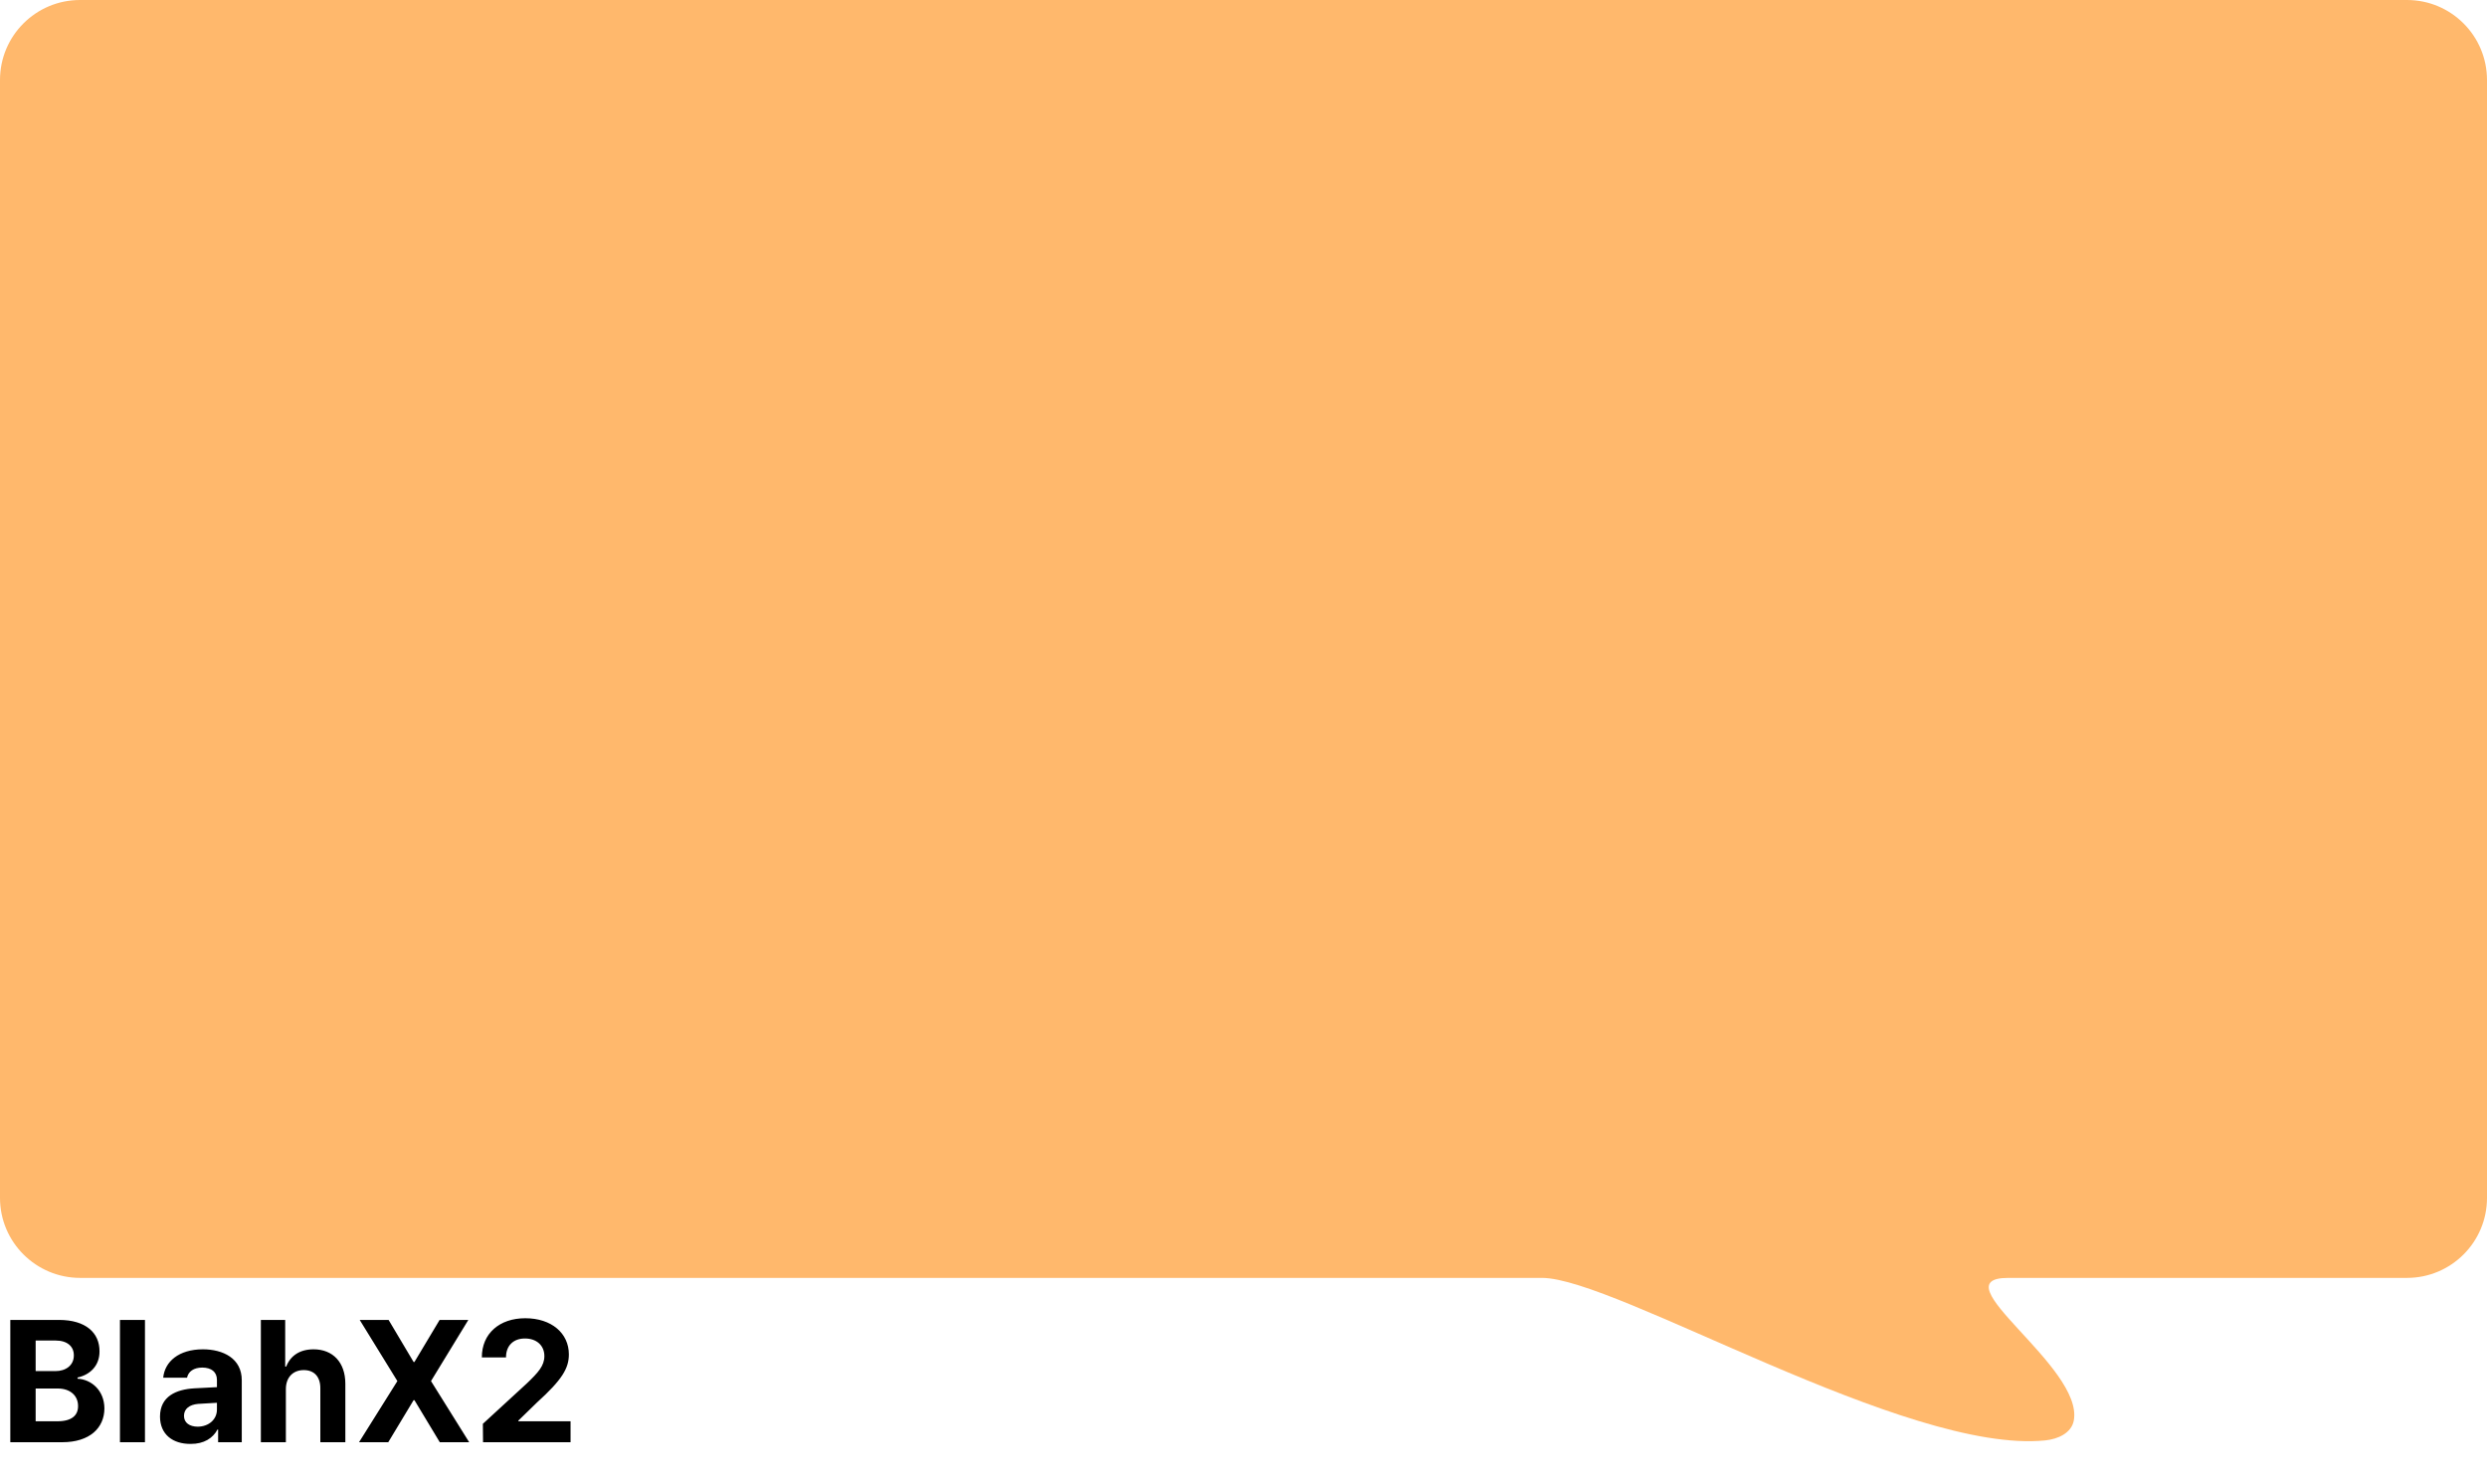
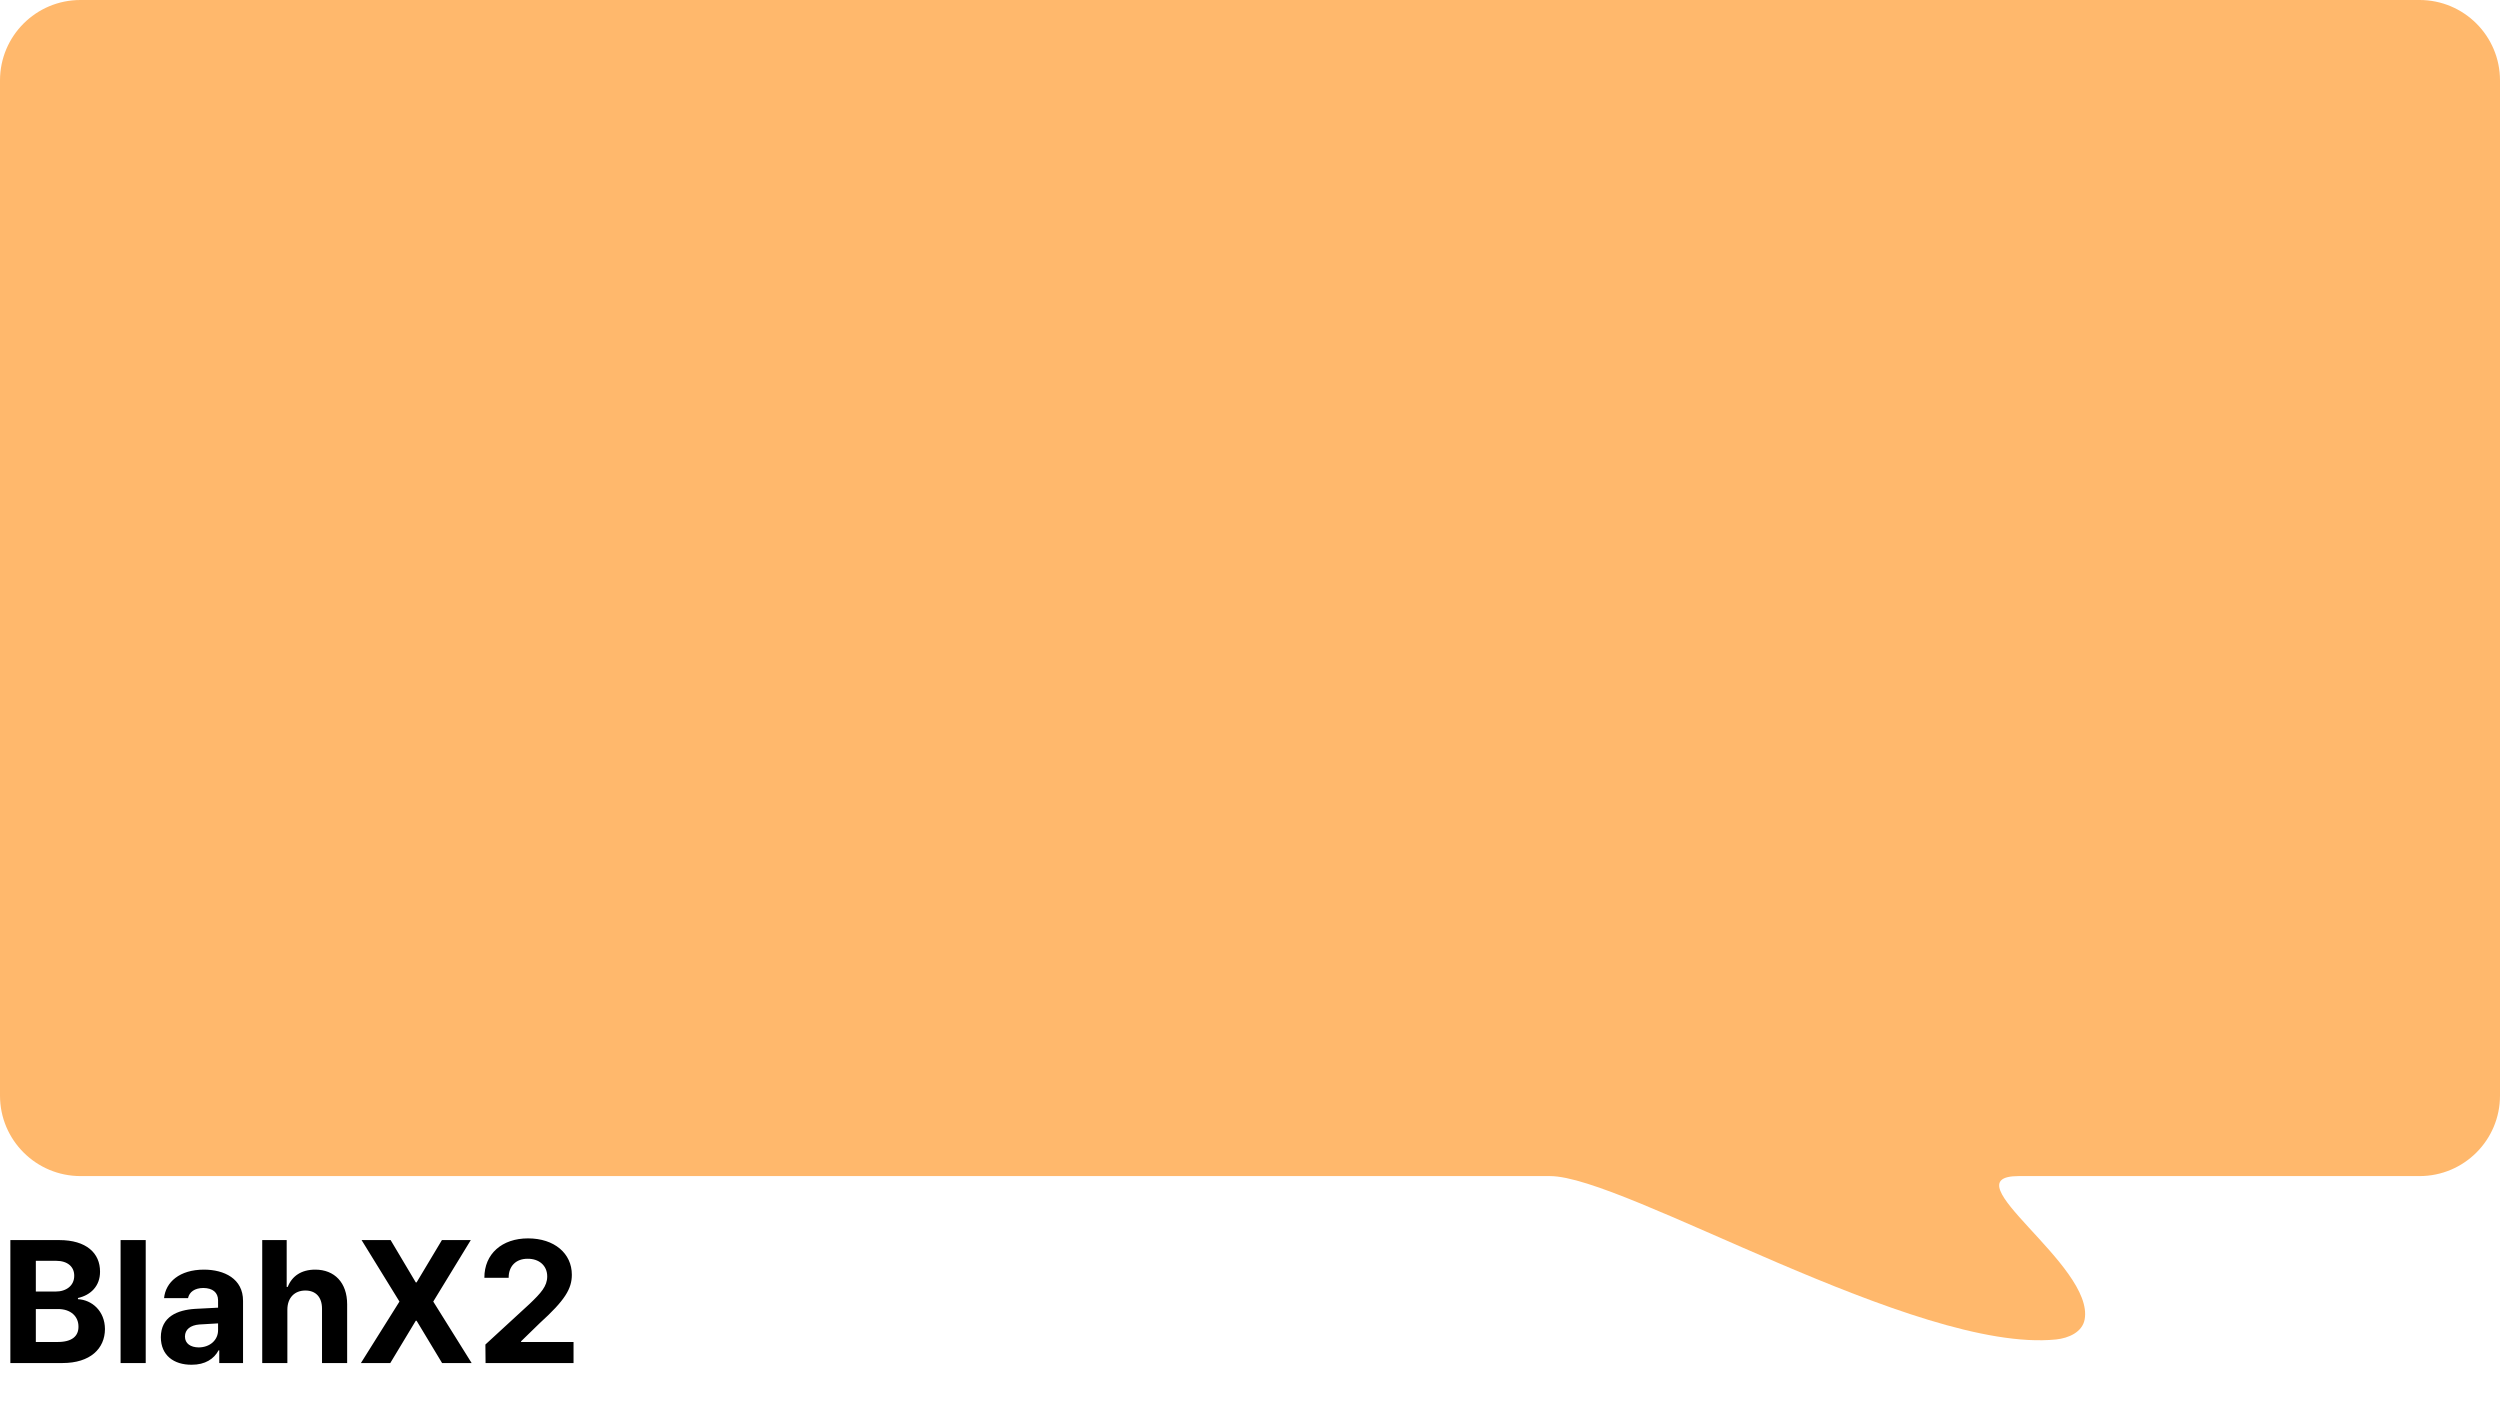
- <svg xmlns="http://www.w3.org/2000/svg" width="1150" height="686" viewBox="0 0 1150 686" fill="none">
-   <path d="M0 37C0 16.566 16.566 0 37 0H1113C1133.43 0 1150 16.566 1150 37V554C1150 574.435 1133.43 591 1113 591C1047.86 591 986.833 591 928.625 591C895.794 591 963.592 632.028 958.931 656.985C957.851 662.768 951.594 665.566 945.741 666.157C881.537 672.645 747.127 591 713 591C497.777 591 301.244 591 37.053 591C16.618 591 0 574.435 0 554V37Z" fill="#FFB86C" />
-   <path d="M4.766 667H28.75C41.523 667 48.242 660.359 48.281 651.375C48.242 643.016 42.227 637.938 35.859 637.625V637.078C41.68 635.789 46.055 631.609 46.016 624.969C46.055 616.453 39.727 610.438 27.266 610.438H4.766V667ZM16.484 657.312V642.156H26.719C32.5 642.156 36.133 645.516 36.094 650.281C36.133 654.539 33.203 657.352 26.406 657.312H16.484ZM16.484 634.109V619.969H25.781C31.133 619.969 34.18 622.742 34.141 626.844C34.18 631.375 30.469 634.148 25.547 634.109H16.484ZM67.031 610.438H55.469V667H67.031V610.438ZM73.984 655.125C74.023 663.523 80 667.82 88.125 667.781C94.414 667.82 98.477 665.047 100.547 661.141H100.859V667H111.797V638.406C111.836 628.172 103.086 624.031 93.828 624.031C82.578 624.031 76.172 629.812 75.469 637.156H86.484C87.109 634.266 89.57 632.508 93.516 632.469C97.852 632.508 100.273 634.539 100.312 638.094V641.531C98.516 641.609 92.812 641.883 89.766 642.078C81.602 642.586 74.023 645.672 73.984 655.125ZM85.078 654.812C85.078 651.531 87.617 649.617 91.641 649.266C93.594 649.109 98.555 648.836 100.312 648.758V651.844C100.352 656.336 96.68 659.773 91.406 659.812C87.695 659.773 85.078 658.055 85.078 654.812ZM132.188 642.469C132.188 636.883 135.586 633.641 140.469 633.641C145.312 633.641 148.125 636.727 148.125 642V667H159.688V639.969C159.688 630.008 153.867 624.031 145 624.031C138.555 624.031 134.297 627.039 132.344 632H131.875V610.438H120.625V667H132.188V642.469ZM179.688 610.438H166.328L183.75 638.719L166.016 667H179.531L191.25 647.547H191.641L203.359 667H216.953L199.297 638.719L216.562 610.438H203.281L191.641 629.891H191.25L179.688 610.438ZM223.359 667H263.828V657.312H239.688V657L248.281 648.641C259.922 638.094 263.047 632.82 263.047 626.375C263.047 616.57 255 609.656 242.891 609.656C230.977 609.656 222.773 616.727 222.812 627.781H233.984C233.945 622.352 237.422 618.992 242.734 619.031C247.93 618.992 251.719 622.117 251.719 627.156C251.719 631.648 248.867 634.773 243.594 639.812L223.281 658.484L223.359 667Z" fill="black" />
+ <svg xmlns="http://www.w3.org/2000/svg" width="1150" height="646" viewBox="0 0 1150 646" fill="none">
+   <path d="M0 37C0 16.566 16.566 0 37 0H1113C1133.43 0 1150 16.566 1150 37V504C1150 524.435 1133.43 541 1113 541C1047.86 541 986.833 541 928.625 541C895.794 541 963.592 582.028 958.931 606.985C957.851 612.768 951.594 615.566 945.741 616.157C881.537 622.645 747.127 541 713 541C497.777 541 301.244 541 37.053 541C16.618 541 0 524.435 0 504V37Z" fill="#FFB86C" />
+   <path d="M4.766 627H28.75C41.523 627 48.242 620.359 48.281 611.375C48.242 603.016 42.227 597.938 35.859 597.625V597.078C41.68 595.789 46.055 591.609 46.016 584.969C46.055 576.453 39.727 570.438 27.266 570.438H4.766V627ZM16.484 617.312V602.156H26.719C32.5 602.156 36.133 605.516 36.094 610.281C36.133 614.539 33.203 617.352 26.406 617.312H16.484ZM16.484 594.109V579.969H25.781C31.133 579.969 34.18 582.742 34.141 586.844C34.18 591.375 30.469 594.148 25.547 594.109H16.484ZM67.031 570.438H55.469V627H67.031V570.438ZM73.984 615.125C74.023 623.523 80 627.82 88.125 627.781C94.414 627.82 98.477 625.047 100.547 621.141H100.859V627H111.797V598.406C111.836 588.172 103.086 584.031 93.828 584.031C82.578 584.031 76.172 589.812 75.469 597.156H86.484C87.109 594.266 89.57 592.508 93.516 592.469C97.852 592.508 100.273 594.539 100.312 598.094V601.531C98.516 601.609 92.812 601.883 89.766 602.078C81.602 602.586 74.023 605.672 73.984 615.125ZM85.078 614.812C85.078 611.531 87.617 609.617 91.641 609.266C93.594 609.109 98.555 608.836 100.312 608.758V611.844C100.352 616.336 96.68 619.773 91.406 619.812C87.695 619.773 85.078 618.055 85.078 614.812ZM132.188 602.469C132.188 596.883 135.586 593.641 140.469 593.641C145.312 593.641 148.125 596.727 148.125 602V627H159.688V599.969C159.688 590.008 153.867 584.031 145 584.031C138.555 584.031 134.297 587.039 132.344 592H131.875V570.438H120.625V627H132.188V602.469ZM179.688 570.438H166.328L183.75 598.719L166.016 627H179.531L191.25 607.547H191.641L203.359 627H216.953L199.297 598.719L216.562 570.438H203.281L191.641 589.891H191.25L179.688 570.438ZM223.359 627H263.828V617.312H239.688V617L248.281 608.641C259.922 598.094 263.047 592.82 263.047 586.375C263.047 576.57 255 569.656 242.891 569.656C230.977 569.656 222.773 576.727 222.812 587.781H233.984C233.945 582.352 237.422 578.992 242.734 579.031C247.93 578.992 251.719 582.117 251.719 587.156C251.719 591.648 248.867 594.773 243.594 599.812L223.281 618.484L223.359 627Z" fill="black" />
</svg>
